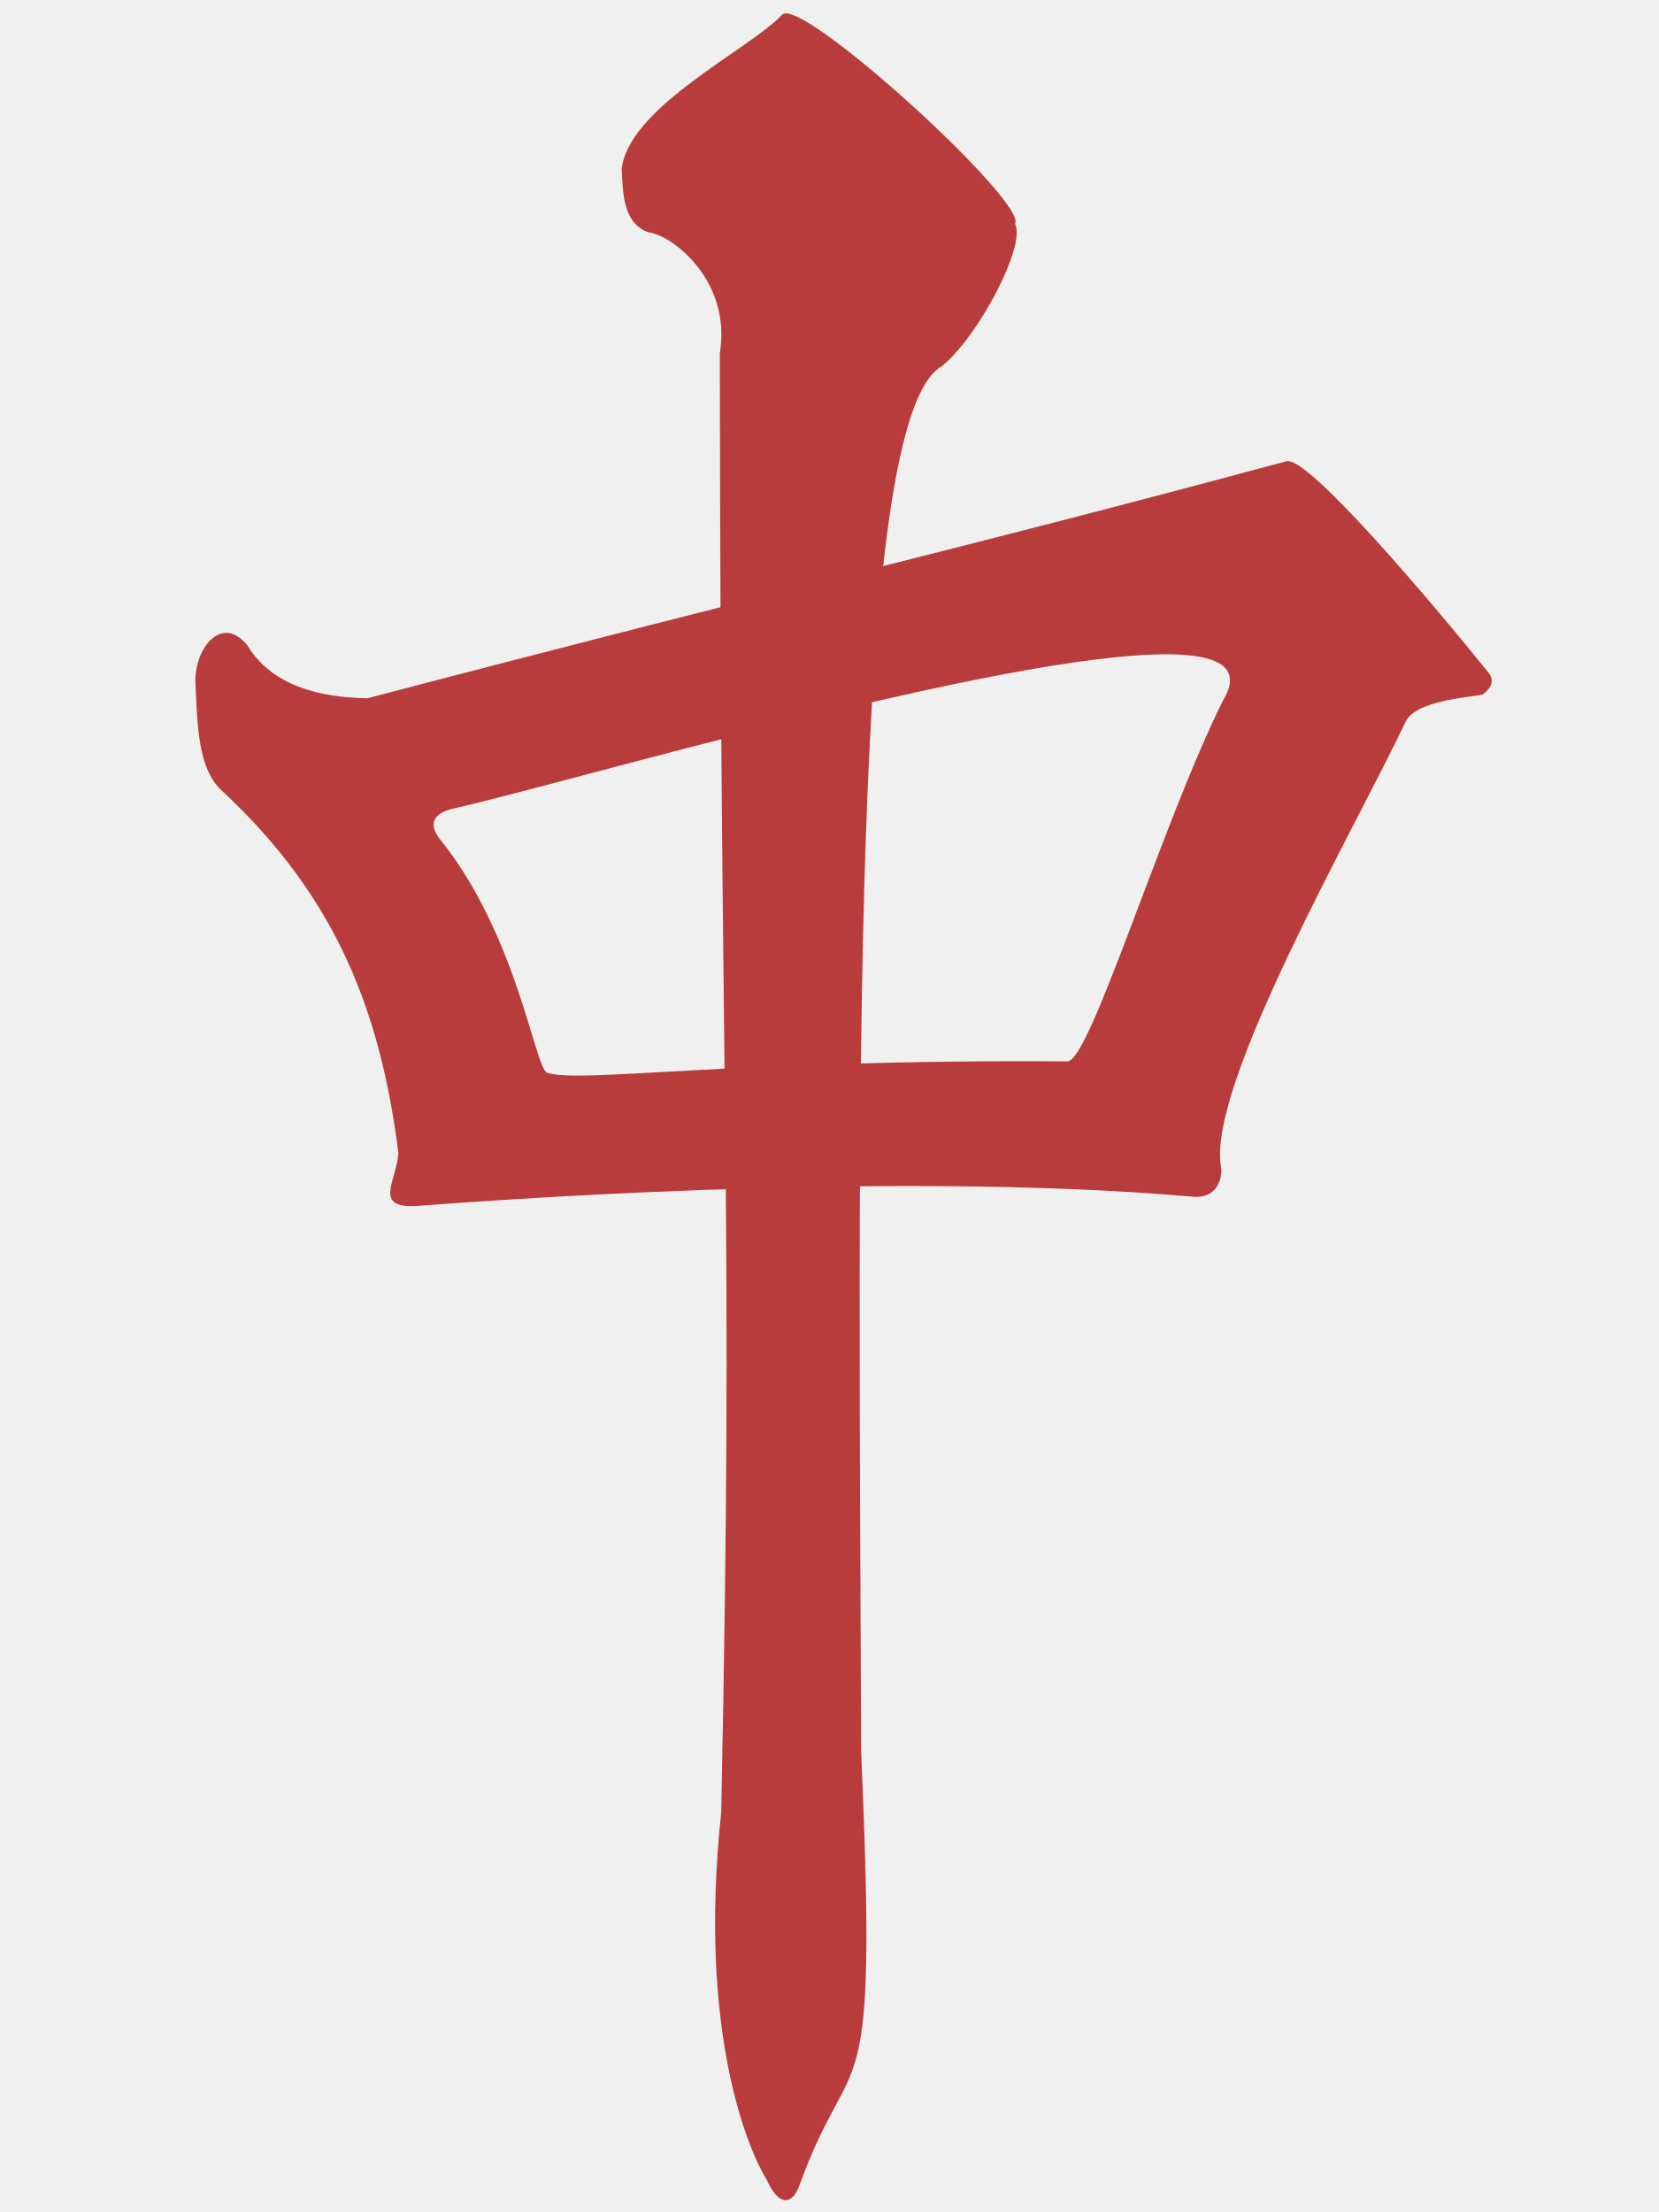
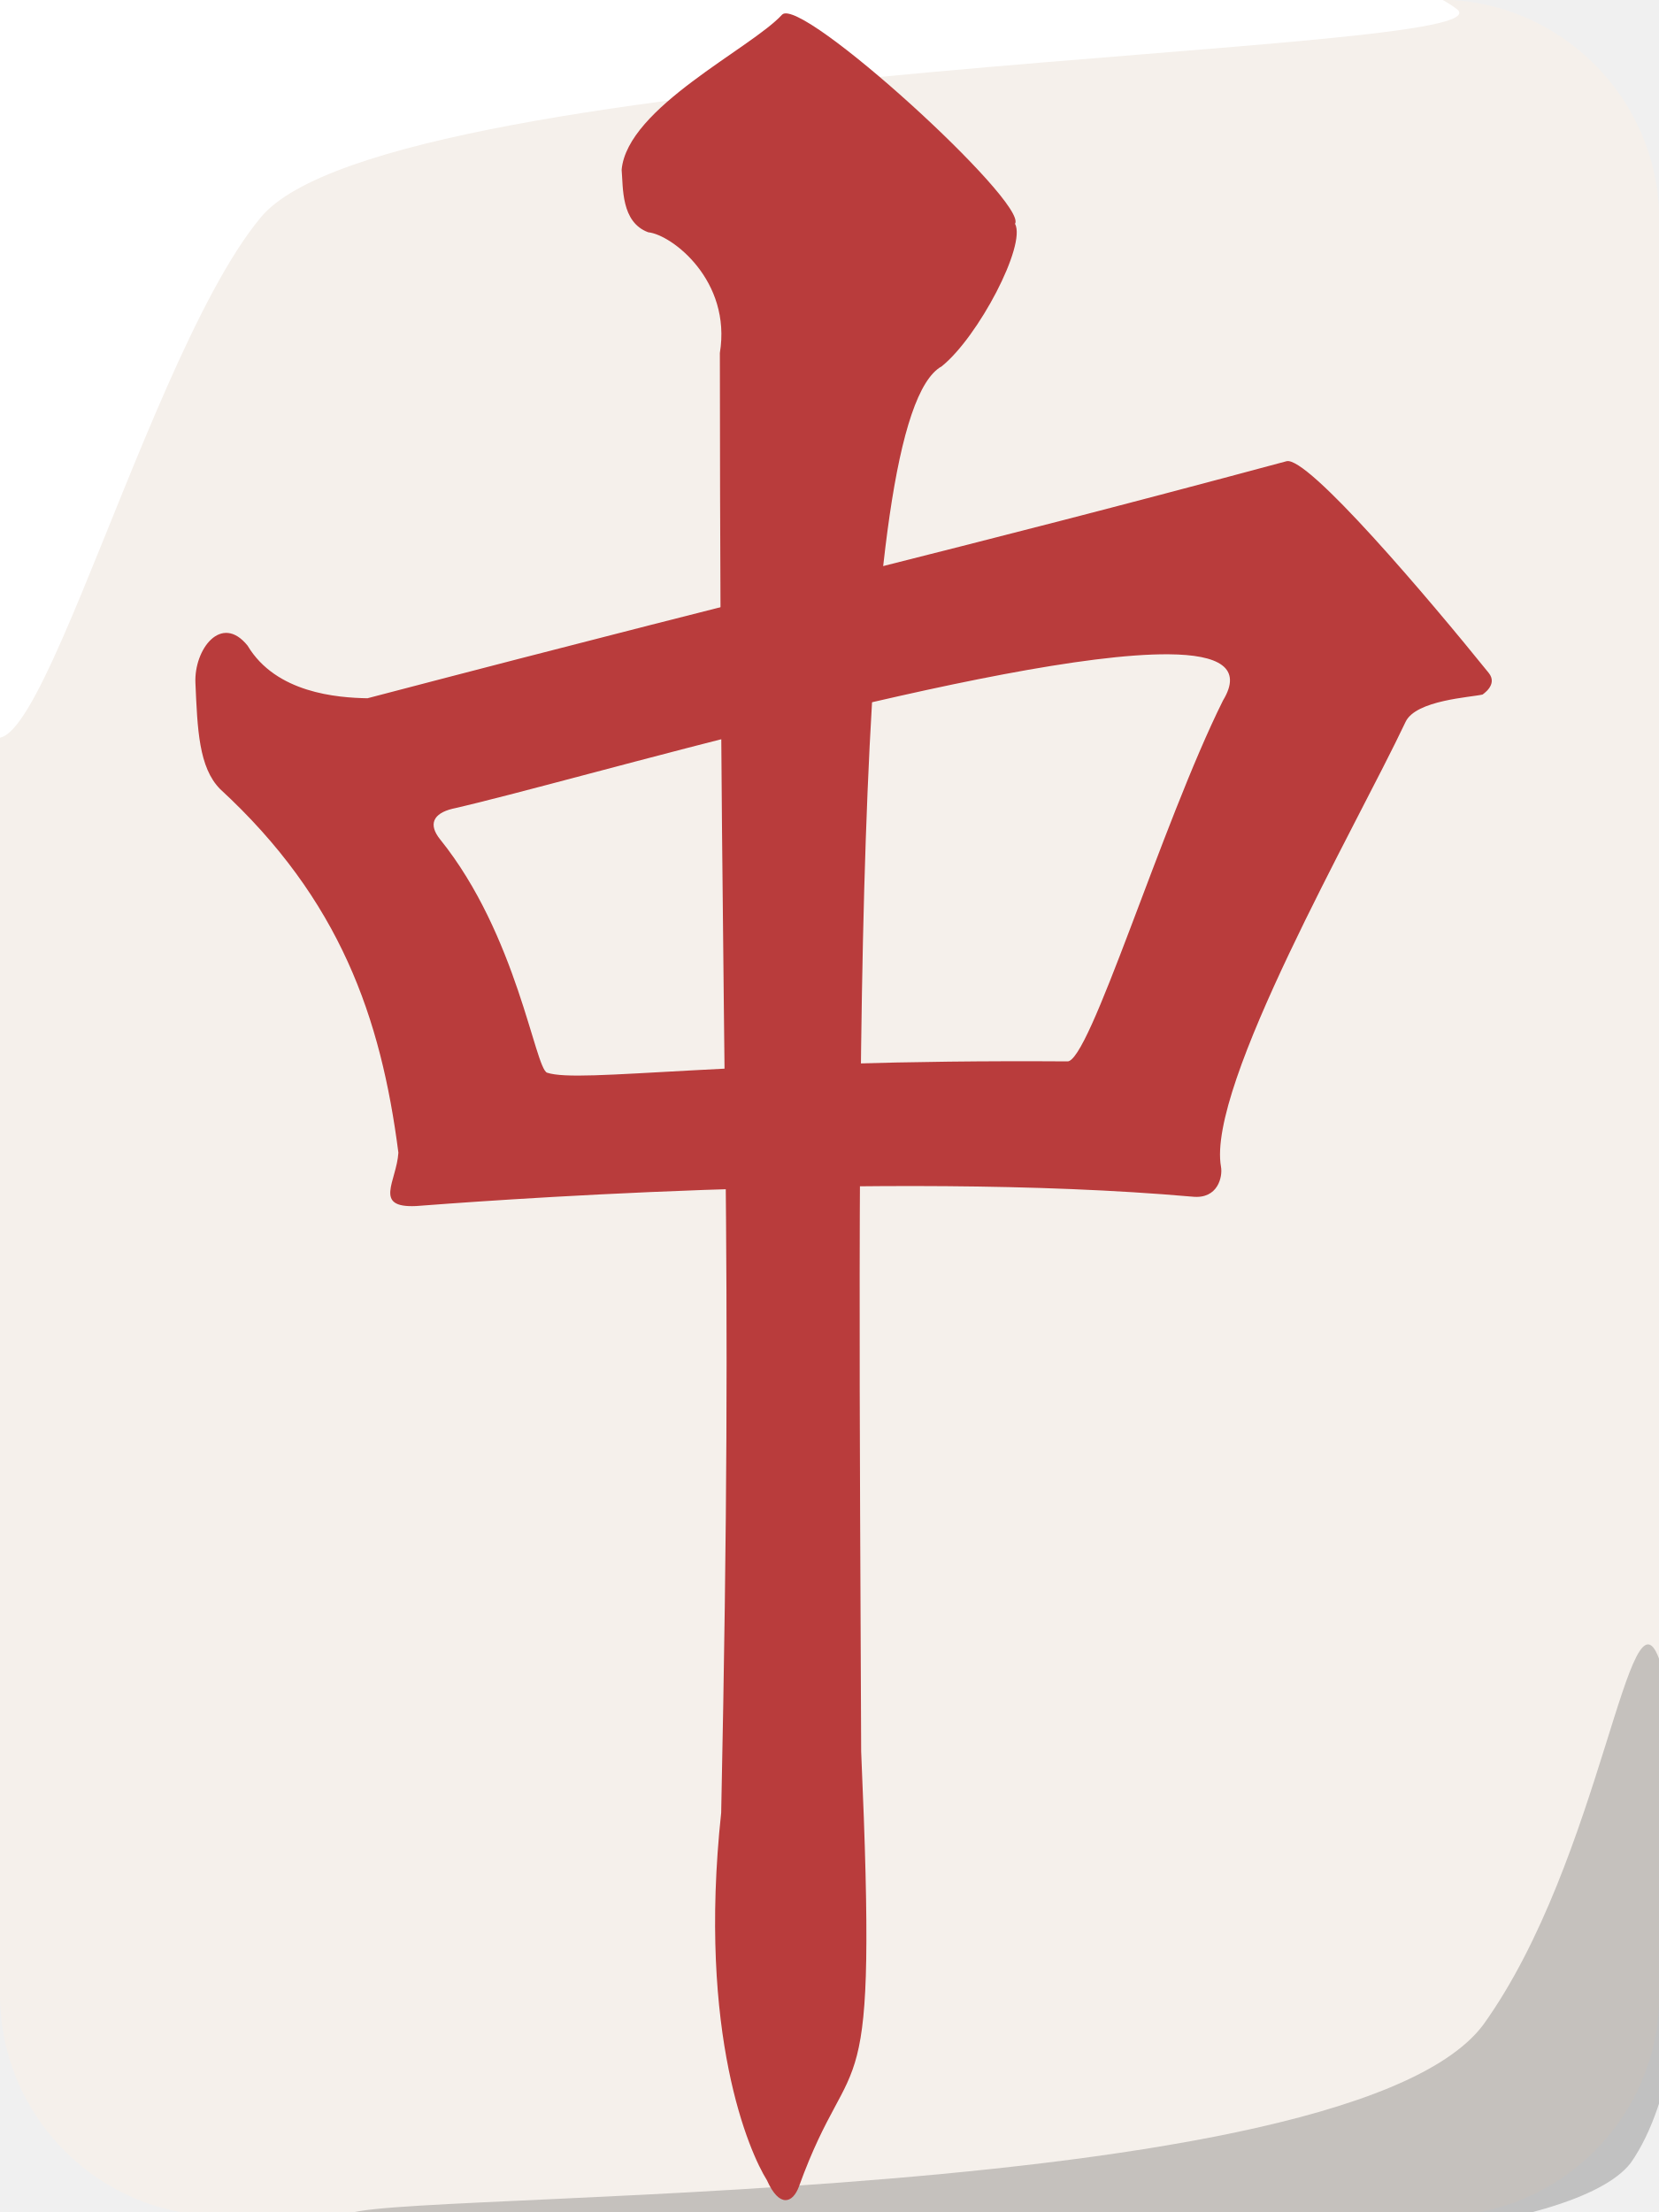
<svg xmlns="http://www.w3.org/2000/svg" width="300" height="400">
+   <g transform="translate(0 -652.362)">
+     <rect width="300.059" height="400.778" y="652.284" ry="40" style="opacity:1;fill:#f5f0eb;fill-opacity:1;fill-rule:nonzero;stroke:none;stroke-width:10;stroke-linecap:butt;stroke-linejoin:round;stroke-miterlimit:4;stroke-dasharray:none;stroke-dashoffset:0;stroke-opacity:1" />
+     <path d="M-4.769 775.071c-4.881-33.076-12.077-100.834 3.49-123.007 20.277-26.12 234.78-20.433 264.593 1.846 12.9 8.739-192.964 9.211-216.215 37.835C24.391 719.112.651 818.187-4.769 775.07Z" mask="url(#b)" style="fill:#fff;fill-opacity:1;fill-rule:evenodd;stroke:none;stroke-width:1px;stroke-linecap:butt;stroke-linejoin:miter;stroke-opacity:1;filter:url(#a)" />
+     <path d="M151.736 1025.018c-3.327-9.314-10.249-68.454 5.318-90.627 20.277-26.12 219.436-16.458 231.555-9.932 11.074 5.317-178.604.06-204.851 34.867-21.594 30-26.501 82.178-32.022 65.692z" mask="url(#c)" style="fill:#000;fill-opacity:.196;fill-rule:evenodd;stroke:none;stroke-width:1px;stroke-linecap:butt;stroke-linejoin:miter;stroke-opacity:1;filter:url(#a)" transform="rotate(180 225.969 988.943)" />
+   </g>
  <path d="M233.734 85.414c-62.018 16.682-86.271 21.91-166.158 42.854-5.425-.097-16.534-.928-21.671-9.508-4.759-5.92-9.704.68-9.438 6.742.365 8.334.598 15.292 4.48 19.201 21.665 19.95 29.079 41.322 32.223 65.74-.33 5.212-4.623 10.003 3.193 9.649 7.87-.584 84.264-6.63 140.414-1.694 4.642.477 5.46-3.68 5.15-5.39-2.642-14.616 24.34-61.362 33.376-80.475 1.862-3.939 11.818-4.434 13.933-4.94-.139.036 2.862-1.724 1.096-3.913-10.719-13.288-32.865-39.444-36.598-38.266Zm-21.277 34.902c9.087.07 13.42 2.431 9.83 8.35-11.115 22.31-24.243 65.936-28.215 65.264-61.306-.42-87.927 4.061-94.015 2.047-2.2-.816-5.412-24.9-19.333-42.18-2.19-2.718-1.287-4.696 2.254-5.557 20.629-4.616 99.796-28.148 129.479-27.924z" style="fill:#b93c3c;fill-opacity:1;fill-rule:evenodd;stroke:none;stroke-width:1px;stroke-linecap:butt;stroke-linejoin:miter;stroke-opacity:1" transform="translate(-1.128 -2)" />
  <path d="M367.91 395.105c.375 4.16-.176 12.407 6.29 14.786 5.617.585 19.754 11.446 16.955 28.57.093 187.928 3.323 200.165.313 345.458-5.626 52.577 6.734 80.47 10.822 86.966 2.936 6.59 6.127 5.517 7.604 1.438 12.98-35.82 18.661-12.554 14.702-102.902-.58-150.139-2.886-315.647 19.067-327.81 8.67-6.963 20.055-28.689 17.348-33.728 3.103-4.975-50.622-54.04-55.126-49.497-7.368 8.04-36.646 21.96-37.975 36.719z" style="fill:#b93c3c;fill-opacity:1;fill-rule:evenodd;stroke:none;stroke-width:1px;stroke-linecap:butt;stroke-linejoin:miter;stroke-opacity:1" transform="matrix(.7641 0 0 .7641 -168.708 -271.196)" />
</svg>
